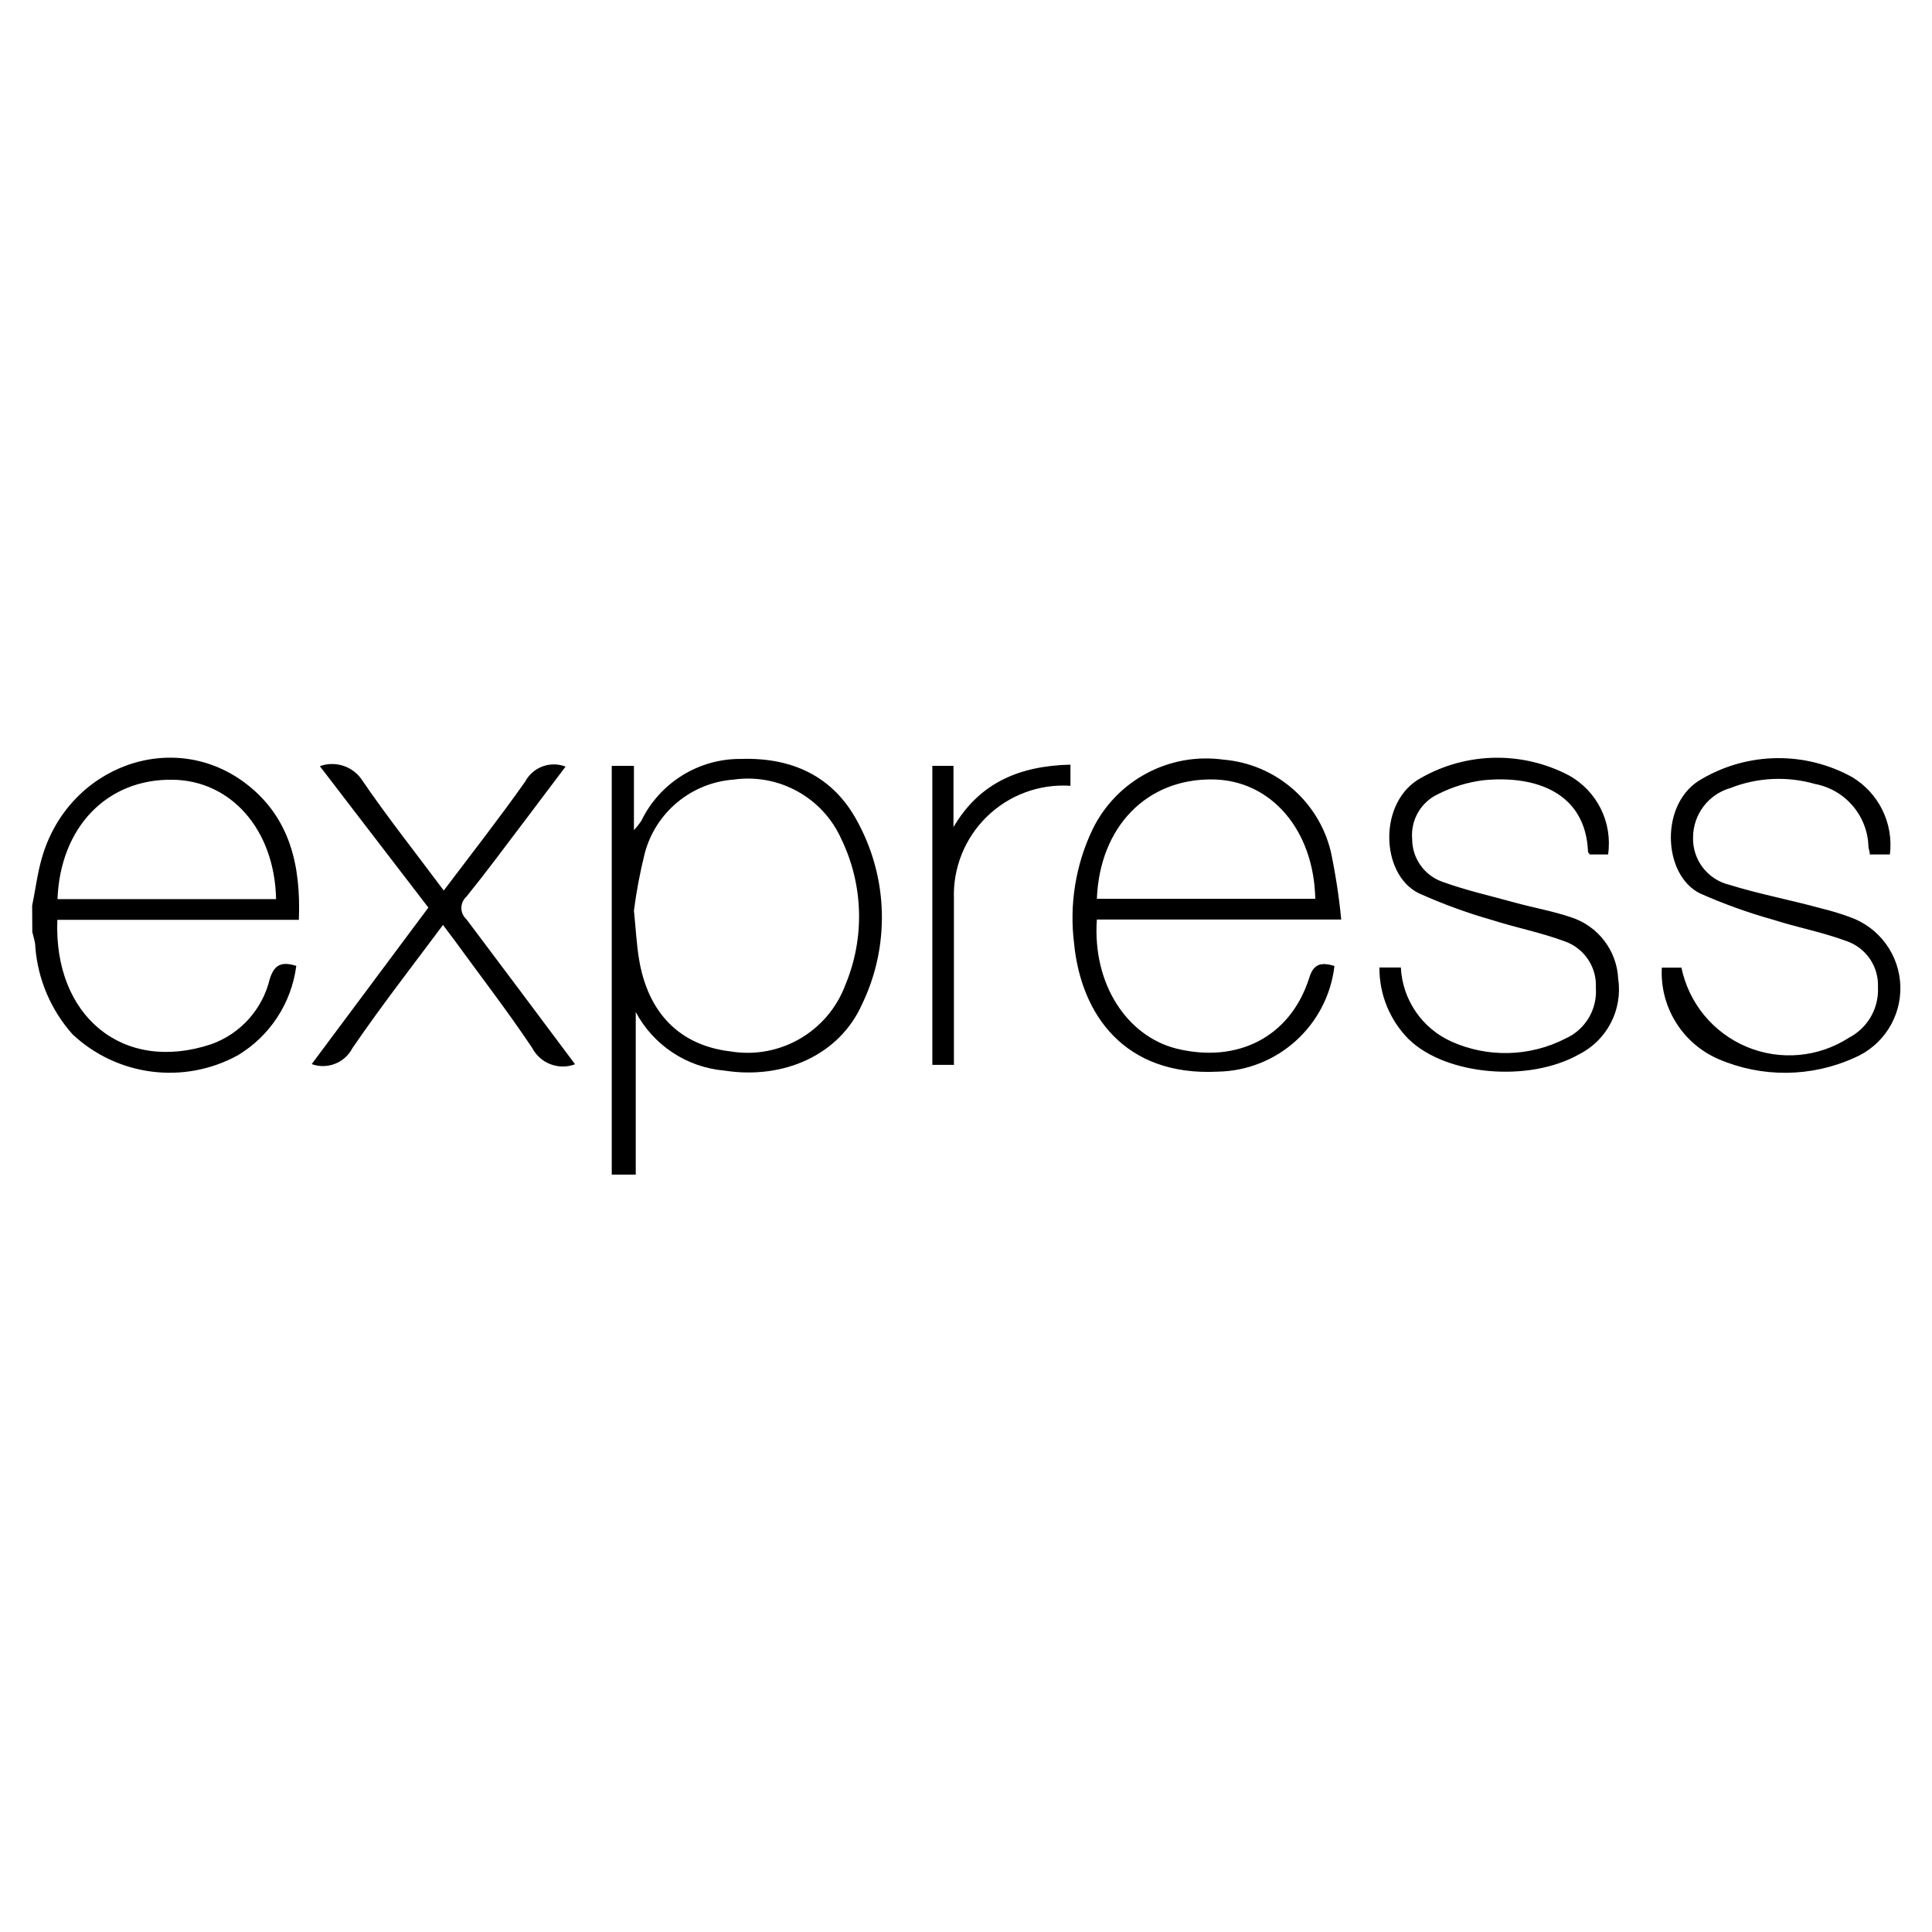
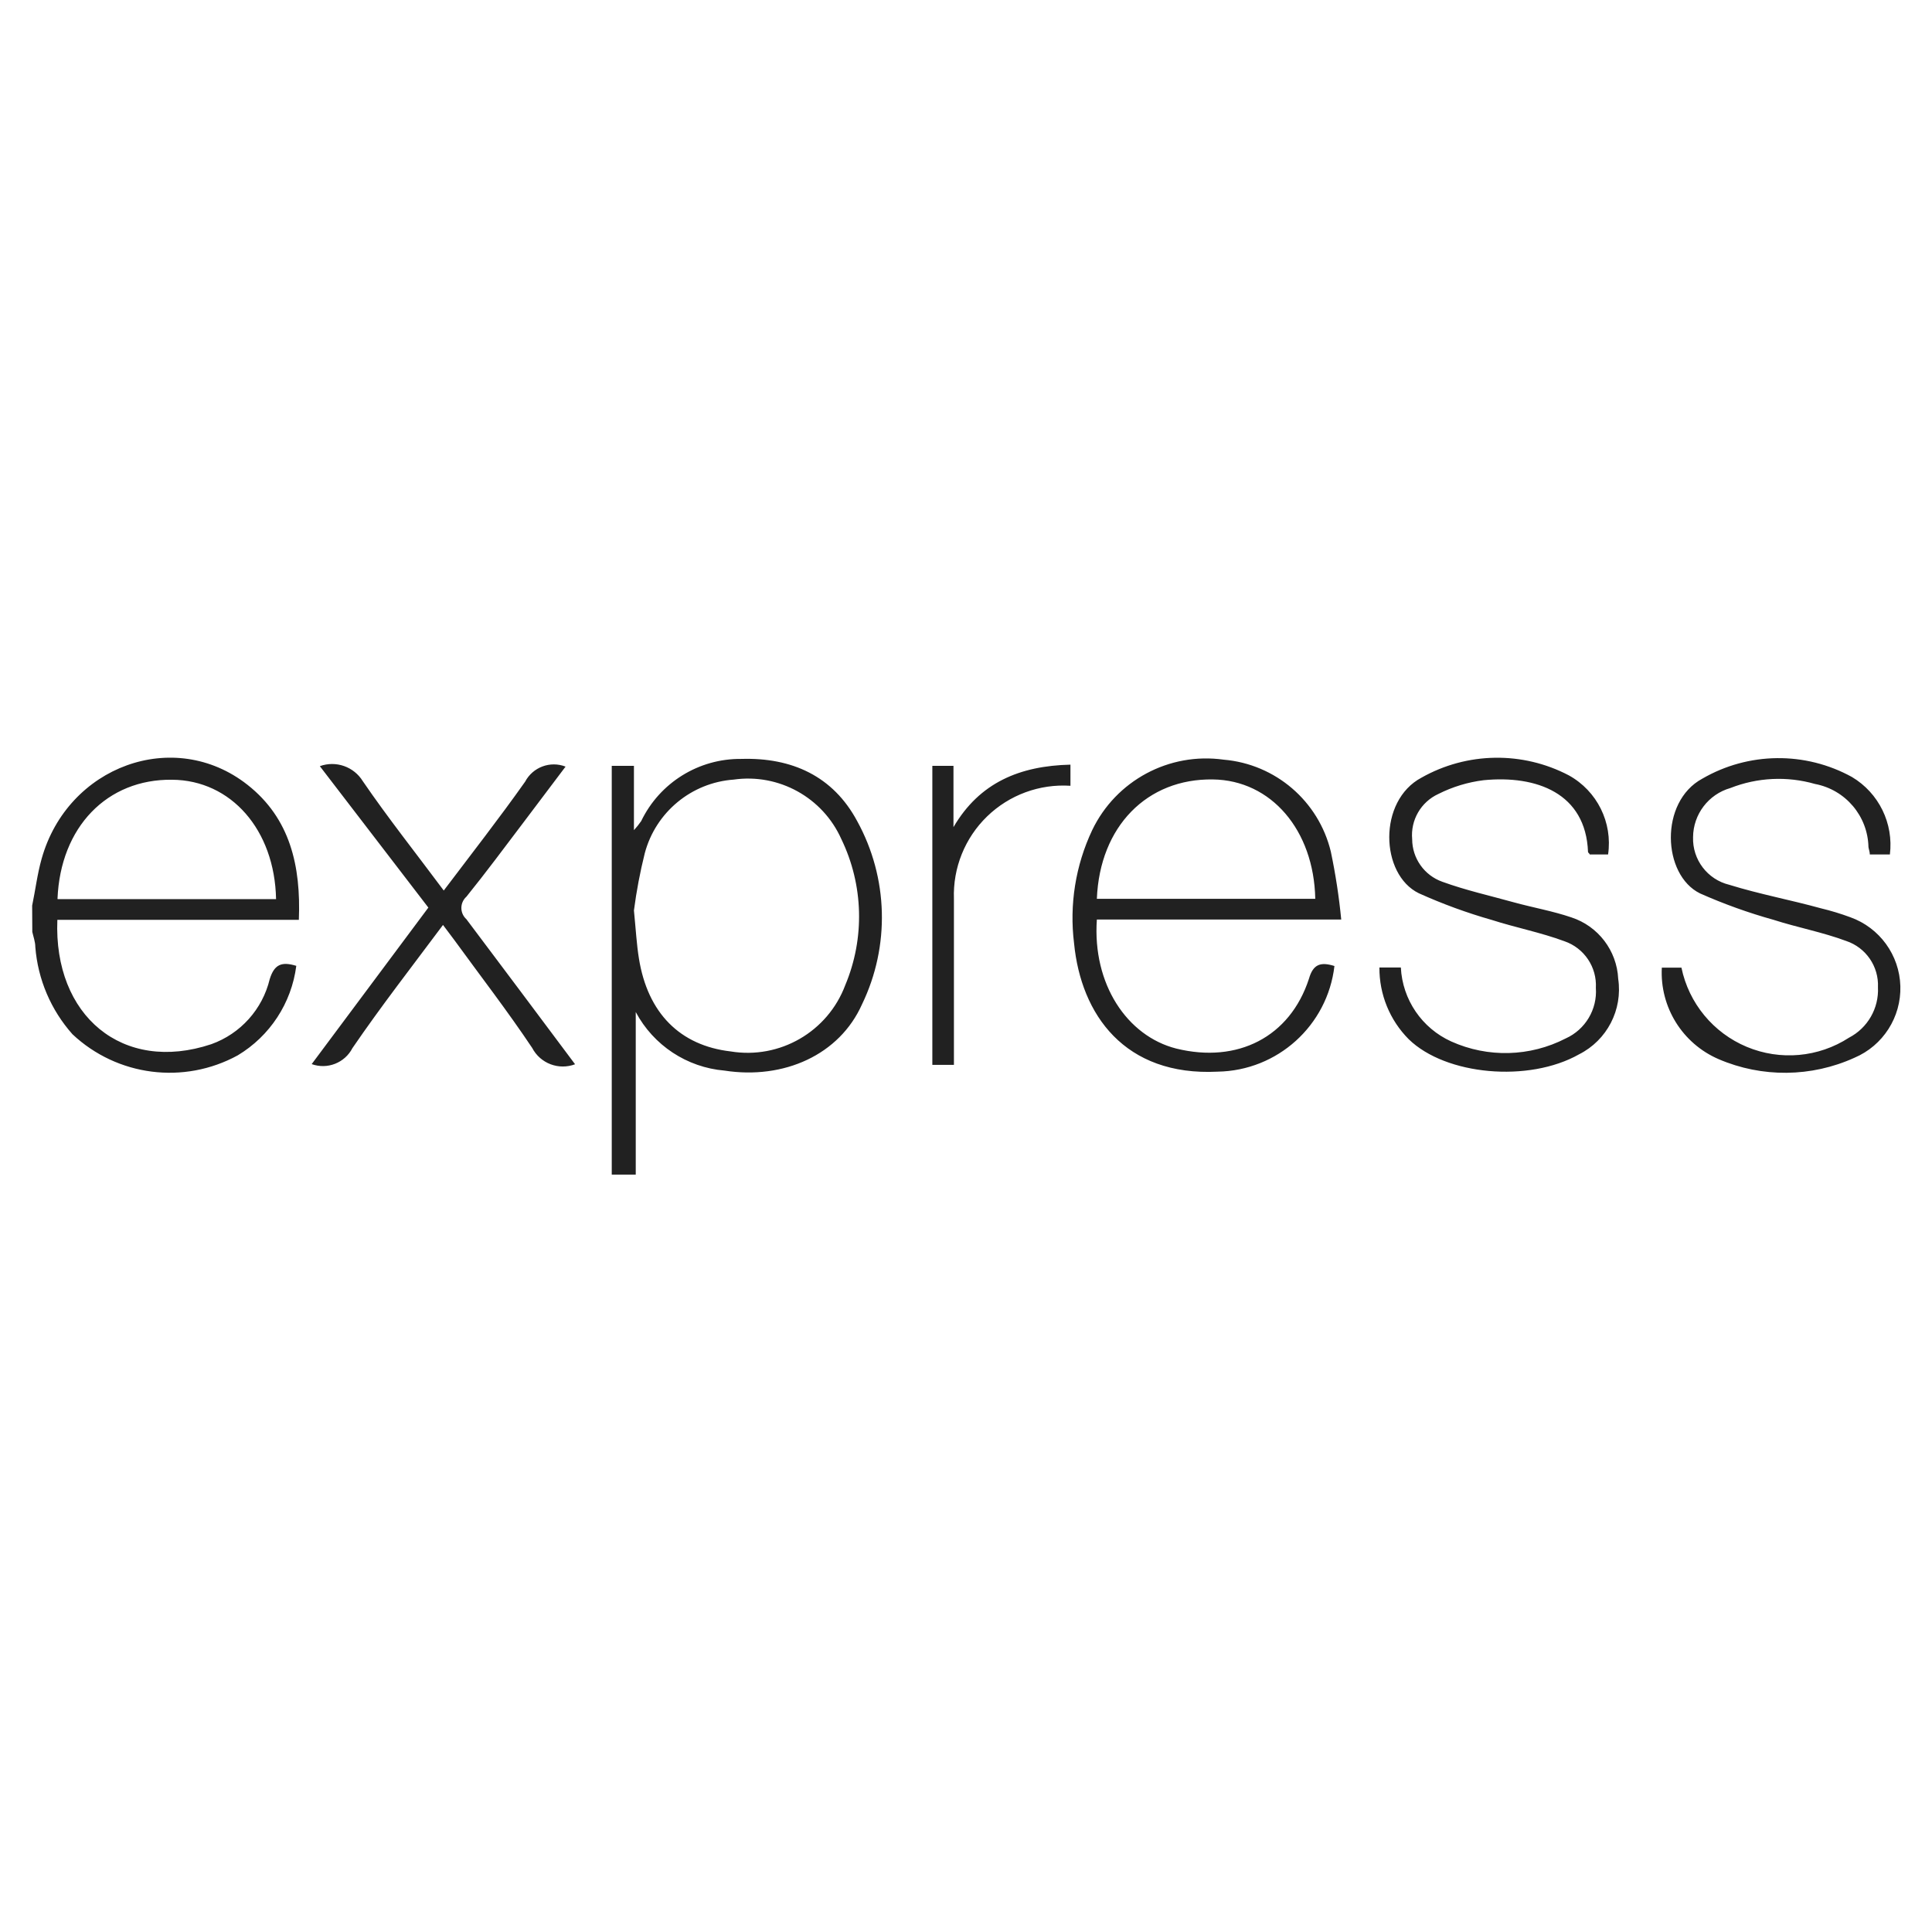
<svg xmlns="http://www.w3.org/2000/svg" viewBox="0 0 128 128">
-   <path d="M40.53 77.82V50.74H42V55a5.57 5.57 0 00.48-.6 7.28 7.28 0 016.64-4.12c3.35-.1 6.07 1.14 7.67 4.12a13.24 13.24 0 01.32 12.14c-1.49 3.34-5.17 5-9.11 4.39a7.37 7.37 0 01-5.88-3.88v10.77zM42 60.32c.13 1.32.18 2.26.33 3.18.58 3.62 2.72 5.77 6.08 6.16A6.91 6.91 0 0056 65.27a11.77 11.77 0 00-.26-9.68 6.77 6.77 0 00-7.13-3.94 6.59 6.59 0 00-5.89 4.87 33.4 33.4 0 00-.72 3.8zM88.41 64a7.92 7.92 0 01-7.74 7c-6.16.31-9.05-3.78-9.51-8.5a13.62 13.62 0 011.2-7.5 8.37 8.37 0 018.71-4.67 8 8 0 017.1 6.09 41.09 41.09 0 01.69 4.5H72.67c-.3 4.28 2 7.72 5.26 8.55 4.06 1 7.53-.76 8.79-4.62.28-.99.79-1.13 1.69-.85zm-15.74-4.45h14.47c-.09-4.56-2.93-7.86-6.78-7.91-4.36-.07-7.5 3.11-7.69 7.91zM91.39 64.1h1.42a5.69 5.69 0 003.34 4.9 8.73 8.73 0 007.58-.2 3.41 3.41 0 002-3.35 3.09 3.09 0 00-2.08-3.09c-1.56-.58-3.22-.9-4.81-1.41A35.25 35.25 0 0194 59.18c-2.56-1.25-2.72-6.12.18-7.66a10.21 10.21 0 019.76-.15 5.14 5.14 0 012.6 5.24h-1.22c0-.06-.11-.11-.11-.17-.15-3.89-3.41-5.09-6.91-4.75a9.17 9.17 0 00-3 .91 3 3 0 00-1.74 3 3 3 0 002 2.82c1.54.56 3.15.92 4.73 1.36 1.27.35 2.59.58 3.82 1a4.51 4.51 0 013.1 4.07 4.81 4.81 0 01-2.59 5c-3.34 1.89-8.84 1.39-11.29-1a6.67 6.67 0 01-1.94-4.75zM125.21 56.61h-1.33c0-.18-.07-.34-.09-.49a4.35 4.35 0 00-3.54-4.18 8.73 8.73 0 00-5.61.27 3.41 3.41 0 00-2.47 3.25 3.14 3.14 0 002.4 3.16c2 .62 4.05 1 6.08 1.56a17 17 0 011.94.59 5 5 0 01.27 9.31 11.13 11.13 0 01-9 .09 6.24 6.24 0 01-3.76-6.06h1.3a7.29 7.29 0 0011.1 4.64 3.57 3.57 0 001.92-3.34 3.09 3.09 0 00-2.11-3.07c-1.56-.58-3.22-.89-4.81-1.4a35.43 35.43 0 01-4.87-1.75c-2.5-1.23-2.7-6.06.15-7.6a10.07 10.07 0 019.92-.11 5.23 5.23 0 012.51 5.13zM38.1 70.51a2.29 2.29 0 01-2.84-1.08c-1.63-2.44-3.43-4.77-5.16-7.15l-.75-1c-2.06 2.76-4.12 5.41-6 8.16a2.2 2.2 0 01-2.7 1.06l7.73-10.37-7.19-9.37a2.39 2.39 0 012.85 1c1.67 2.44 3.52 4.77 5.36 7.24 1.85-2.45 3.68-4.79 5.39-7.21a2.15 2.15 0 012.68-1l-2.79 3.7c-1.25 1.65-2.48 3.31-3.78 4.92a1 1 0 000 1.49c2.39 3.17 4.76 6.35 7.2 9.61zM70.92 50.66v1.4a7.25 7.25 0 00-7.72 7.49v11h-1.43V50.74h1.4v4.06c1.73-2.96 4.4-4.06 7.75-4.14zM2.13 60c.21-1 .34-2.09.63-3.11 1.73-6.15 8.78-8.71 13.63-4.9 2.84 2.23 3.55 5.39 3.41 8.95h-16c-.26 6.36 4.33 10.2 10.2 8.24a6.09 6.09 0 003.87-4.31c.31-1 .81-1.17 1.76-.88a8.12 8.12 0 01-3.88 5.93 9.4 9.4 0 01-10.95-1.4 9.85 9.85 0 01-2.46-5.78c0-.34-.13-.68-.2-1q-.01-.89-.01-1.74zm1.69-.43h14.47c-.09-4.61-3-7.88-6.88-7.91-4.32-.06-7.41 3.14-7.6 7.89z" />
+   <path fill="#212121" d="M40.53 77.82V50.74H42V55a5.57 5.57 0 00.48-.6 7.28 7.28 0 016.64-4.12c3.35-.1 6.07 1.14 7.67 4.12a13.24 13.24 0 01.32 12.14c-1.49 3.34-5.17 5-9.11 4.39a7.37 7.37 0 01-5.88-3.88v10.77zM42 60.32c.13 1.32.18 2.26.33 3.18.58 3.62 2.72 5.77 6.08 6.16A6.91 6.91 0 0056 65.27a11.77 11.77 0 00-.26-9.68 6.77 6.77 0 00-7.13-3.94 6.59 6.59 0 00-5.89 4.87 33.4 33.4 0 00-.72 3.8zM88.41 64a7.92 7.92 0 01-7.74 7c-6.16.31-9.05-3.78-9.51-8.5a13.62 13.62 0 011.2-7.5 8.37 8.37 0 018.71-4.67 8 8 0 017.1 6.09 41.09 41.09 0 01.69 4.5H72.67c-.3 4.28 2 7.72 5.26 8.55 4.06 1 7.53-.76 8.79-4.62.28-.99.79-1.13 1.69-.85zm-15.74-4.45h14.47c-.09-4.56-2.93-7.86-6.78-7.91-4.36-.07-7.5 3.11-7.69 7.91zM91.39 64.1h1.42a5.69 5.69 0 003.34 4.9 8.73 8.73 0 007.58-.2 3.41 3.41 0 002-3.35 3.09 3.09 0 00-2.08-3.09c-1.56-.58-3.22-.9-4.81-1.41A35.25 35.25 0 0194 59.18c-2.56-1.25-2.72-6.12.18-7.66a10.21 10.21 0 019.76-.15 5.14 5.14 0 012.6 5.24h-1.22c0-.06-.11-.11-.11-.17-.15-3.89-3.41-5.09-6.91-4.75a9.17 9.17 0 00-3 .91 3 3 0 00-1.74 3 3 3 0 002 2.82c1.54.56 3.15.92 4.73 1.36 1.27.35 2.59.58 3.82 1a4.51 4.51 0 013.1 4.07 4.81 4.81 0 01-2.59 5c-3.34 1.89-8.84 1.39-11.29-1a6.67 6.67 0 01-1.94-4.75zM125.21 56.61h-1.33c0-.18-.07-.34-.09-.49a4.35 4.35 0 00-3.54-4.18 8.73 8.73 0 00-5.61.27 3.41 3.41 0 00-2.47 3.25 3.14 3.14 0 002.4 3.16c2 .62 4.05 1 6.08 1.56a17 17 0 011.94.59 5 5 0 01.27 9.31 11.13 11.13 0 01-9 .09 6.24 6.24 0 01-3.76-6.06h1.3a7.29 7.29 0 0011.1 4.64 3.57 3.57 0 001.92-3.34 3.09 3.09 0 00-2.11-3.07c-1.56-.58-3.22-.89-4.81-1.4a35.43 35.43 0 01-4.87-1.75c-2.5-1.23-2.7-6.06.15-7.6a10.07 10.07 0 019.92-.11 5.23 5.23 0 012.51 5.13zM38.1 70.51a2.29 2.29 0 01-2.84-1.08c-1.63-2.44-3.43-4.77-5.16-7.15l-.75-1c-2.06 2.76-4.12 5.41-6 8.16a2.2 2.2 0 01-2.7 1.06l7.73-10.37-7.19-9.37a2.39 2.39 0 012.85 1c1.67 2.44 3.52 4.77 5.36 7.24 1.85-2.45 3.68-4.79 5.39-7.21a2.15 2.15 0 012.68-1l-2.79 3.7c-1.25 1.65-2.48 3.31-3.78 4.92a1 1 0 000 1.49c2.39 3.17 4.76 6.35 7.2 9.61zM70.92 50.66v1.4a7.25 7.25 0 00-7.72 7.49v11h-1.43V50.74h1.4v4.06c1.73-2.96 4.4-4.06 7.75-4.14zM2.13 60c.21-1 .34-2.09.63-3.11 1.73-6.15 8.78-8.71 13.63-4.9 2.84 2.23 3.55 5.39 3.41 8.95h-16c-.26 6.36 4.33 10.2 10.2 8.24a6.09 6.09 0 003.87-4.31c.31-1 .81-1.17 1.76-.88a8.12 8.12 0 01-3.88 5.93 9.4 9.4 0 01-10.95-1.4 9.85 9.85 0 01-2.46-5.78c0-.34-.13-.68-.2-1q-.01-.89-.01-1.74zm1.69-.43h14.47c-.09-4.61-3-7.88-6.88-7.91-4.32-.06-7.41 3.14-7.6 7.89z" />
</svg>
